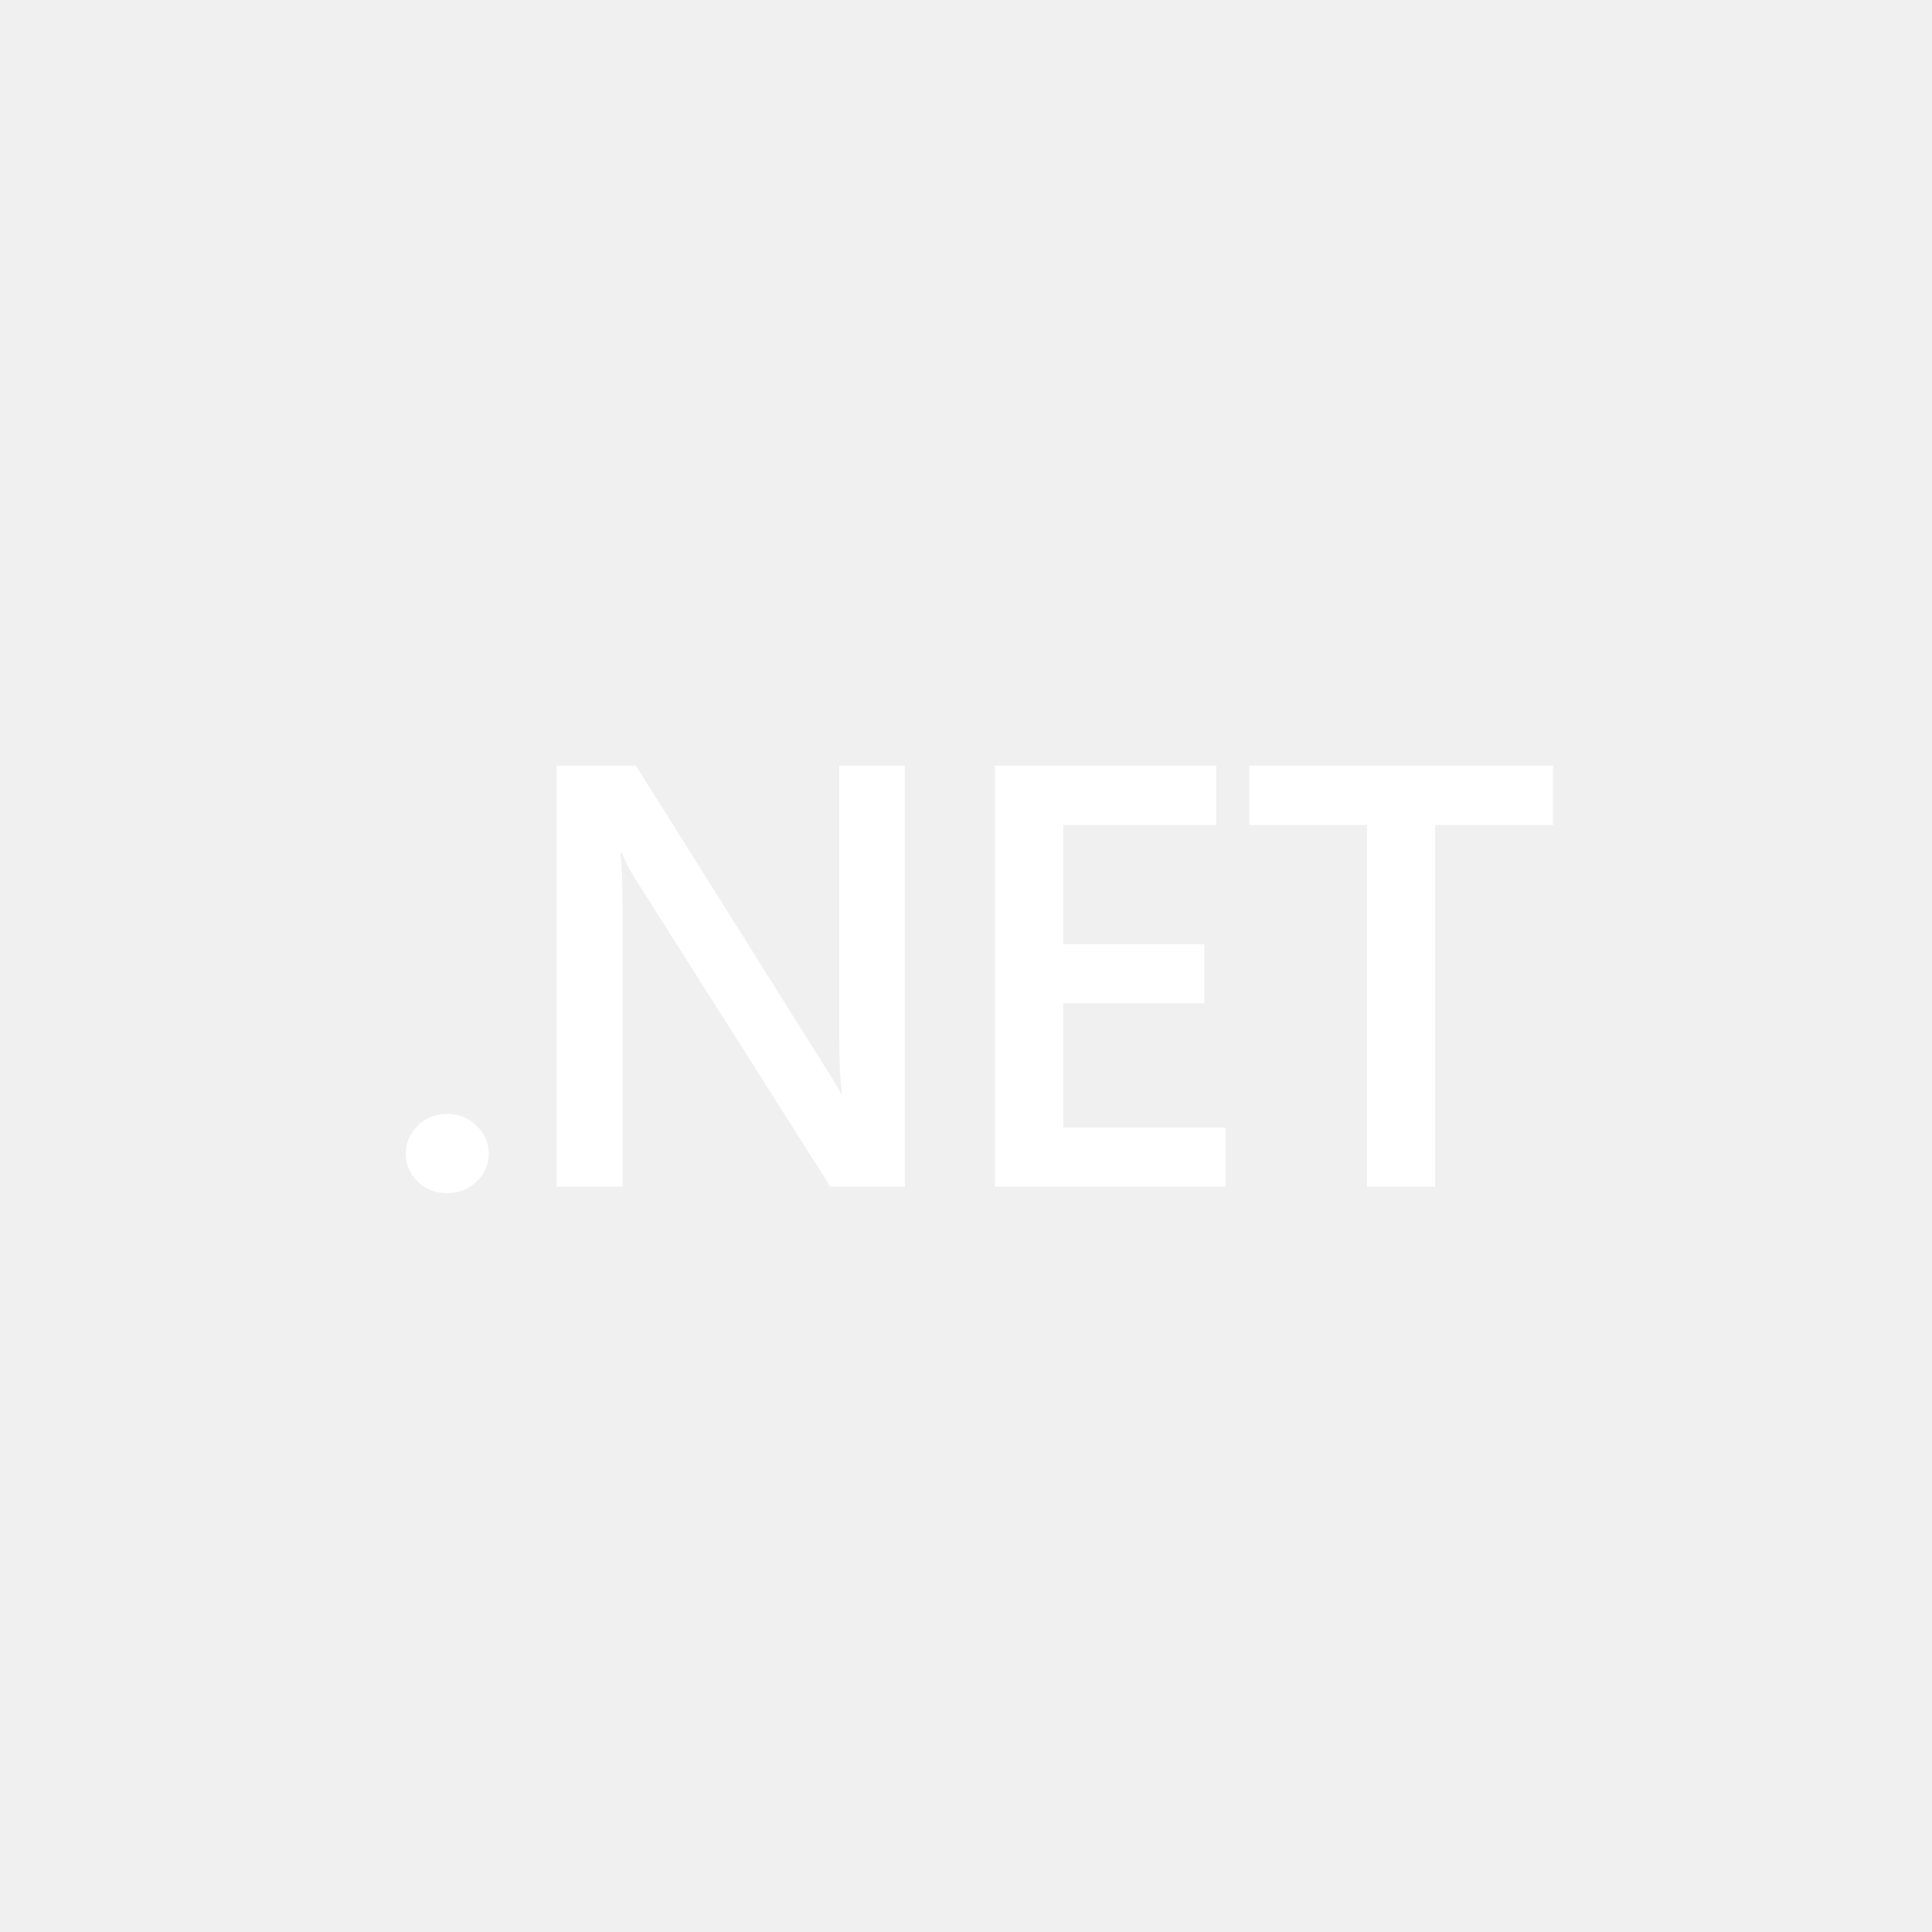
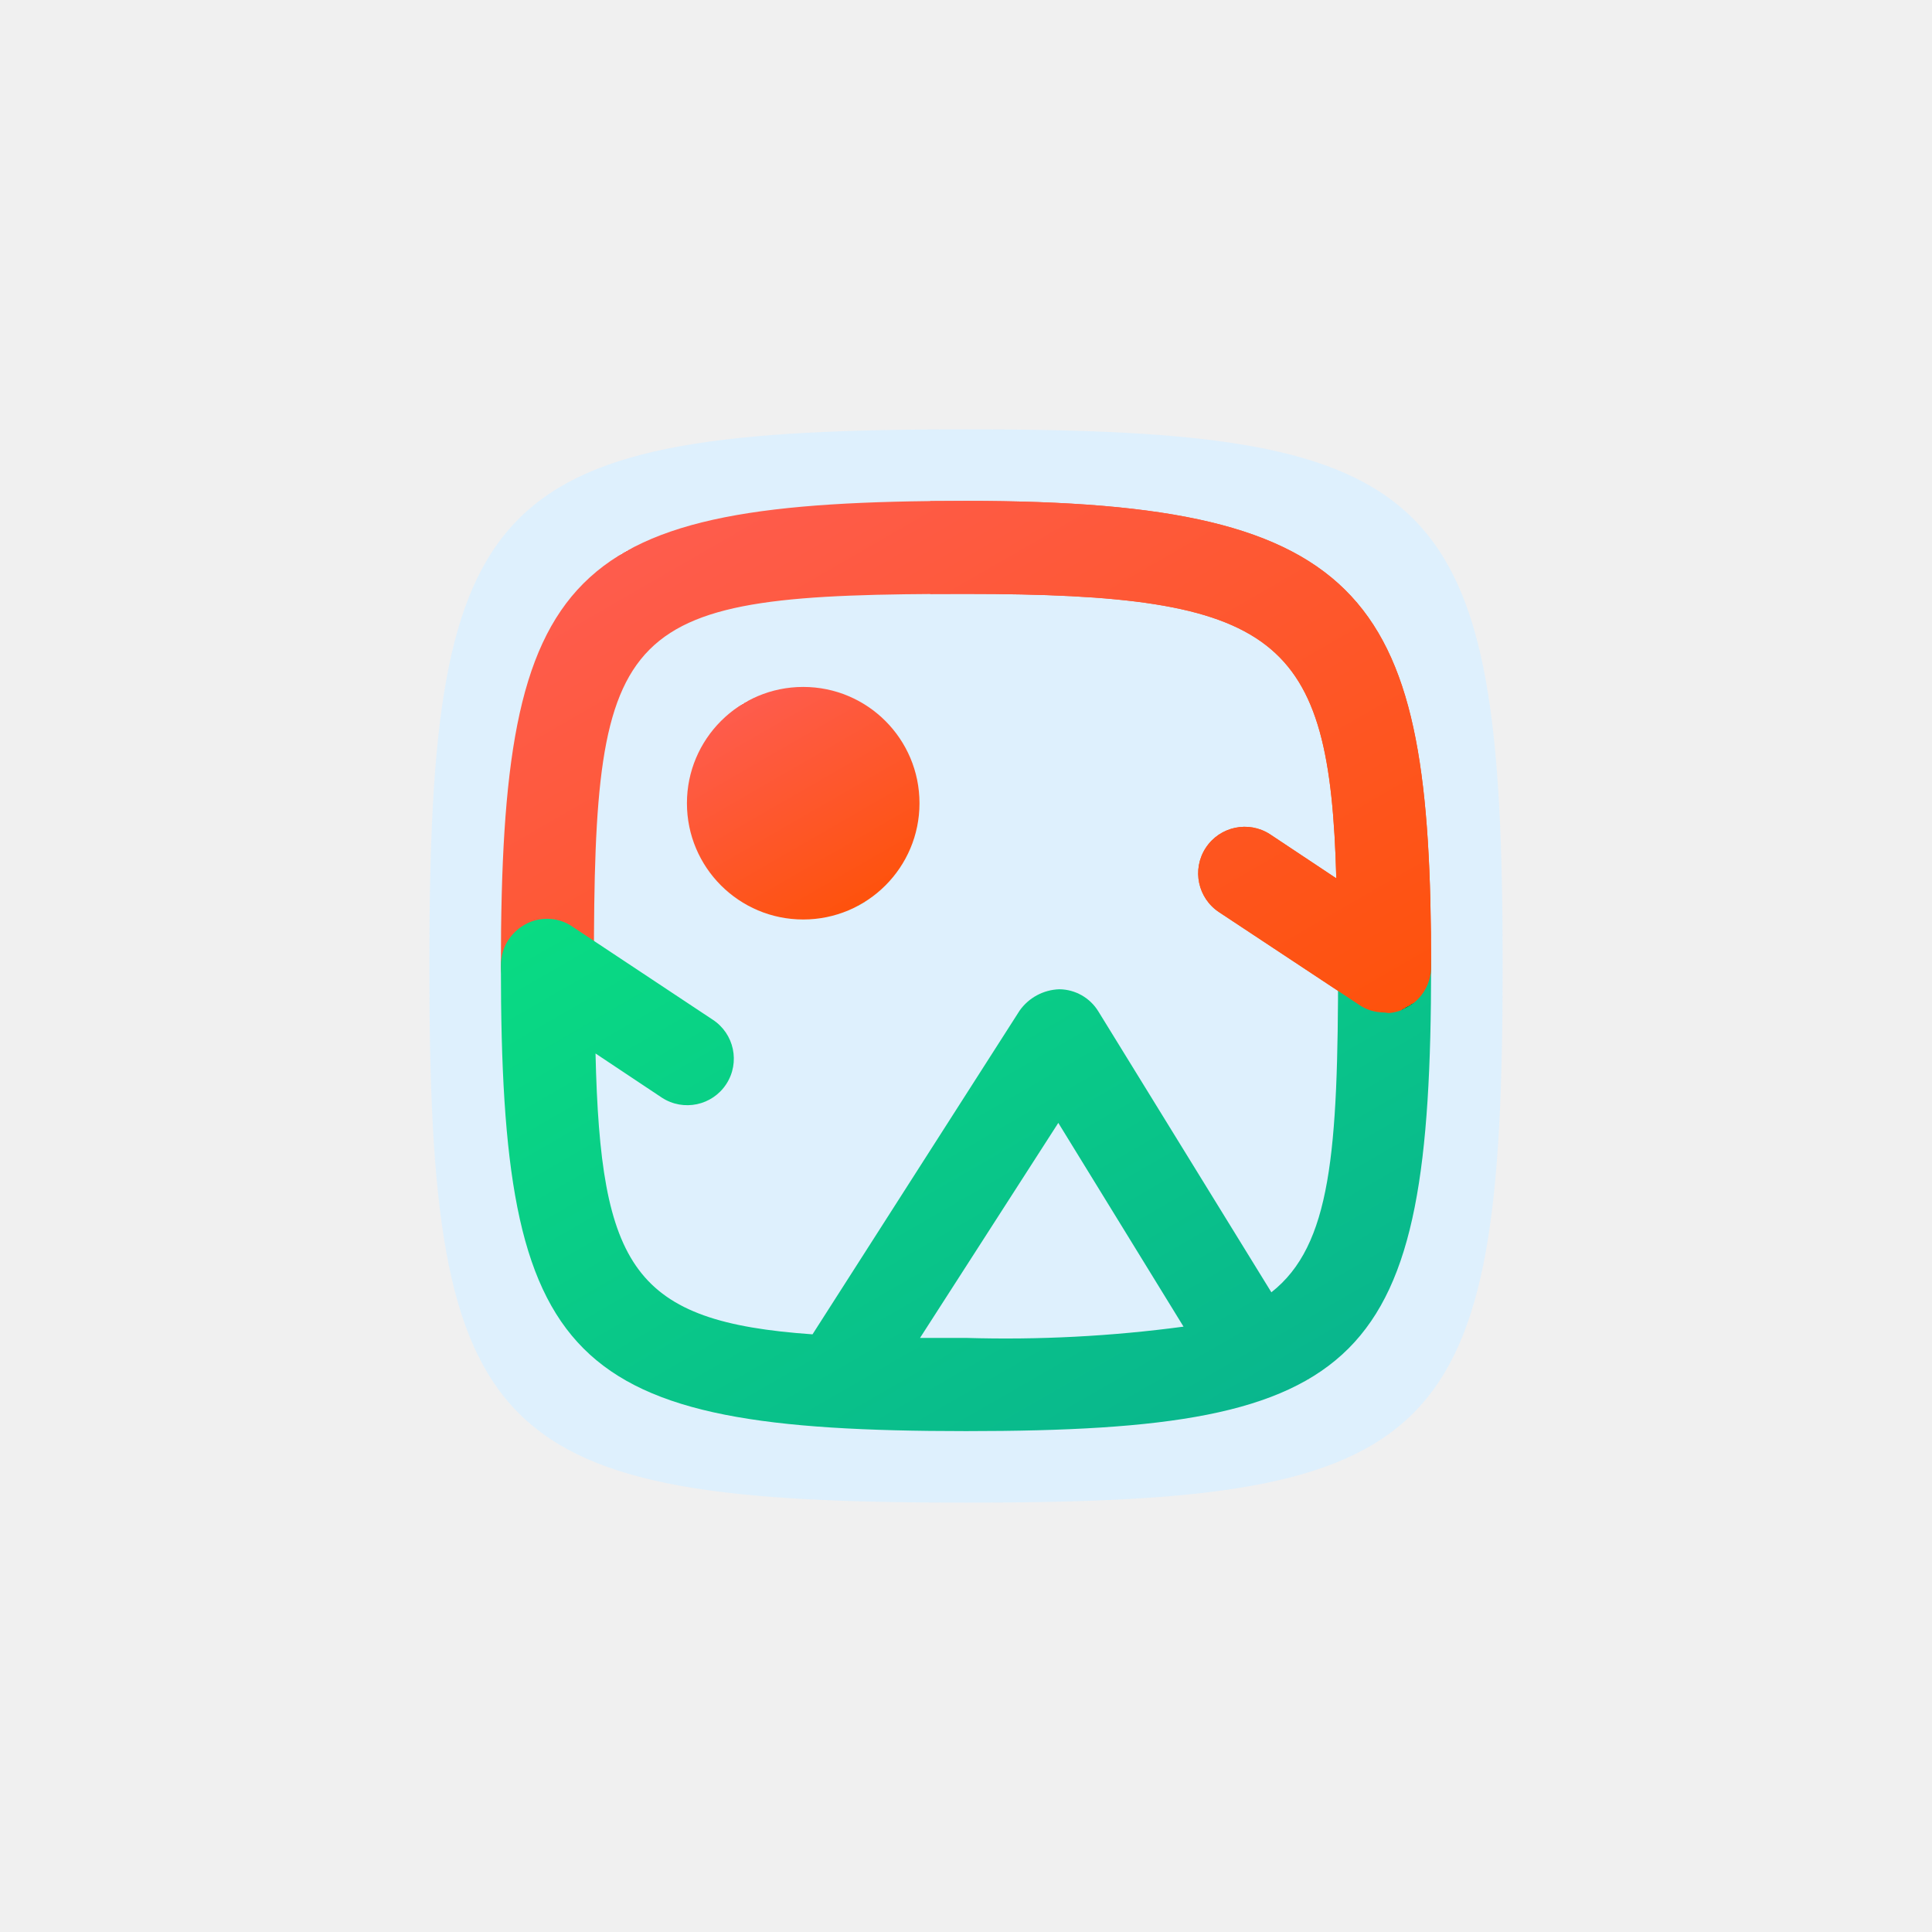
- <svg xmlns="http://www.w3.org/2000/svg" width="456" height="456" viewBox="0 0 456 456" version="1.1" xml:space="preserve" style="fill-rule:evenodd;clip-rule:evenodd;stroke-linejoin:round;stroke-miterlimit:2;">
-   <path d="m 105.5,281.609 c -2.703,0 -5.001,-0.9 -6.893,-2.702 -1.892,-1.848 -2.838,-4.042 -2.838,-6.582 0,-2.587 0.946,-4.804 2.838,-6.652 1.892,-1.848 4.19,-2.772 6.893,-2.772 2.748,0 5.068,0.924 6.96,2.772 1.937,1.848 2.906,4.064 2.906,6.652 0,2.54 -0.968,4.734 -2.906,6.582 -1.892,1.802 -4.212,2.702 -6.96,2.702 z" style="fill:#ffffff;fill-rule:nonzero;stroke-width:0.838" />
-   <path d="M 213.561,280.084 H 195.99 L 149.7,207.054 c -1.171,-1.848 -2.14,-3.765 -2.906,-5.751 h -0.406 c 0.361,2.125 0.541,6.675 0.541,13.65 v 65.132 h -15.543 v -99.36 h 18.719 l 44.737,71.298 c 1.892,2.957 3.109,4.989 3.649,6.098 h 0.27 c -0.45,-2.632 -0.676,-7.09 -0.676,-13.373 v -64.023 h 15.476 z" style="fill:#ffffff;fill-rule:nonzero;stroke-width:0.838" />
-   <path d="m 289.251,280.084 h -54.401 v -99.36 h 52.238 v 13.997 h -36.154 v 28.131 h 33.316 v 13.927 h -33.316 v 29.378 h 38.316 z" style="fill:#ffffff;fill-rule:nonzero;stroke-width:0.838" />
-   <path d="M 366.565,194.721 H 338.722 v 85.363 h -16.084 v -85.363 h -27.775 v -13.997 h 71.701 z" style="fill:#ffffff;fill-rule:nonzero;stroke-width:0.838" />
+ <svg xmlns="http://www.w3.org/2000/svg" xmlns:xlink="http://www.w3.org/1999/xlink" viewBox="0 0 108 108">
+   <defs>
+     <style>.cls-1{fill:none;}.cls-2{fill:#dbf0ff;opacity:0.85;}.cls-3{fill:url(#Безымянный_градиент_520);}.cls-4{fill:url(#Безымянный_градиент_520-2);}.cls-5{fill:url(#Безымянный_градиент_396);}.cls-6{clip-path:url(#clip-path);}.cls-7{fill:url(#Безымянный_градиент_520-3);}</style>
+     <linearGradient id="Безымянный_градиент_520" x1="48.15" y1="50.53" x2="41.65" y2="39.27" gradientUnits="userSpaceOnUse">
+       <stop offset="0" stop-color="#099c3f" />
+       <stop offset="0" stop-color="#fe520c" />
+       <stop offset="1" stop-color="#fe5c4d" />
+       <stop offset="1" stop-color="#fff" />
+     </linearGradient>
+     <linearGradient id="Безымянный_градиент_520-2" x1="63.93" y1="64.78" x2="41.99" y2="26.78" xlink:href="#Безымянный_градиент_520" />
+     <linearGradient id="Безымянный_градиент_396" x1="65.88" y1="81.29" x2="43.94" y2="43.29" gradientUnits="userSpaceOnUse">
+       <stop offset="0" stop-color="#099c3f" />
+       <stop offset="0" stop-color="#09b68d" />
+       <stop offset="1" stop-color="#09db83" />
+     </linearGradient>
+     <clipPath id="clip-path">
+       <rect class="cls-1" x="52" y="24" width="34" height="60" />
+     </clipPath>
+     <linearGradient id="Безымянный_градиент_520-3" x1="63.93" y1="64.78" x2="41.99" y2="26.78" xlink:href="#Безымянный_градиент_520" />
+   </defs>
+   <g id="Слой_5" data-name="Слой 5">
+     <path class="cls-2" d="M54,84c-26.67,0-30-3.33-30-30s3.33-30,30-30,30,3.33,30,30S80.67,84,54,84Z" />
+   </g>
+   <g id="Слой_4" data-name="Слой 4">
+     <g id="Слой_3" data-name="Слой 3">
+       <circle class="cls-3" cx="44.9" cy="44.9" r="6.5" />
+       <path class="cls-4" d="M77.4,56.6a2.79,2.79,0,0,1-.76-.11,2.48,2.48,0,0,1-.71-.35L68.16,51A2.6,2.6,0,0,1,71,46.64l3.7,2.46C74.34,35.54,71.47,33.2,54,33.2c-19.44,0-20.8,1.36-20.8,20.8A2.6,2.6,0,0,1,28,54c0-22.36,3.64-26,26-26,22.75,0,26,5.53,26,26a2.36,2.36,0,0,1-.11.79,2.46,2.46,0,0,1-.44.85,2.58,2.58,0,0,1-.82.69,2.42,2.42,0,0,1-1,.3Z" />
+     </g>
+     <g id="Слой_2" data-name="Слой 2">
+       <path class="cls-5" d="M54,80c-22.34,0-26-3.64-26-26a2.65,2.65,0,0,1,.11-.79,2.46,2.46,0,0,1,.44-.85,2.7,2.7,0,0,1,.82-.69,2.46,2.46,0,0,1,1-.3,2.57,2.57,0,0,1,.95.1,2.48,2.48,0,0,1,.71.35L39.84,57A2.6,2.6,0,0,1,37,61.36l-3.71-2.47c.28,12,2.12,15,12.13,15.7L57,56.49a2.83,2.83,0,0,1,2.22-1.19,2.59,2.59,0,0,1,2.18,1.24l9.67,15.7C74.41,69.62,74.8,64.4,74.8,54A2.6,2.6,0,1,1,80,54C80,76.35,76.35,80,54,80Zm-2.57-5.21H54a74.72,74.72,0,0,0,12.16-.63l-7-11.39Z" />
+     </g>
+     <g id="Слой_8" data-name="Слой 8">
+       <g class="cls-6">
+         <path class="cls-7" d="M77.4,56.6a2.79,2.79,0,0,1-.76-.11,2.48,2.48,0,0,1-.71-.35L68.16,51A2.6,2.6,0,0,1,71,46.64l3.7,2.46C74.34,35.54,71.47,33.2,54,33.2c-19.44,0-20.8,1.36-20.8,20.8A2.6,2.6,0,0,1,28,54c0-22.36,3.64-26,26-26,22.75,0,26,5.53,26,26a2.36,2.36,0,0,1-.11.79,2.46,2.46,0,0,1-.44.85,2.58,2.58,0,0,1-.82.69,2.42,2.42,0,0,1-1,.3Z" />
+       </g>
+     </g>
+   </g>
</svg>
